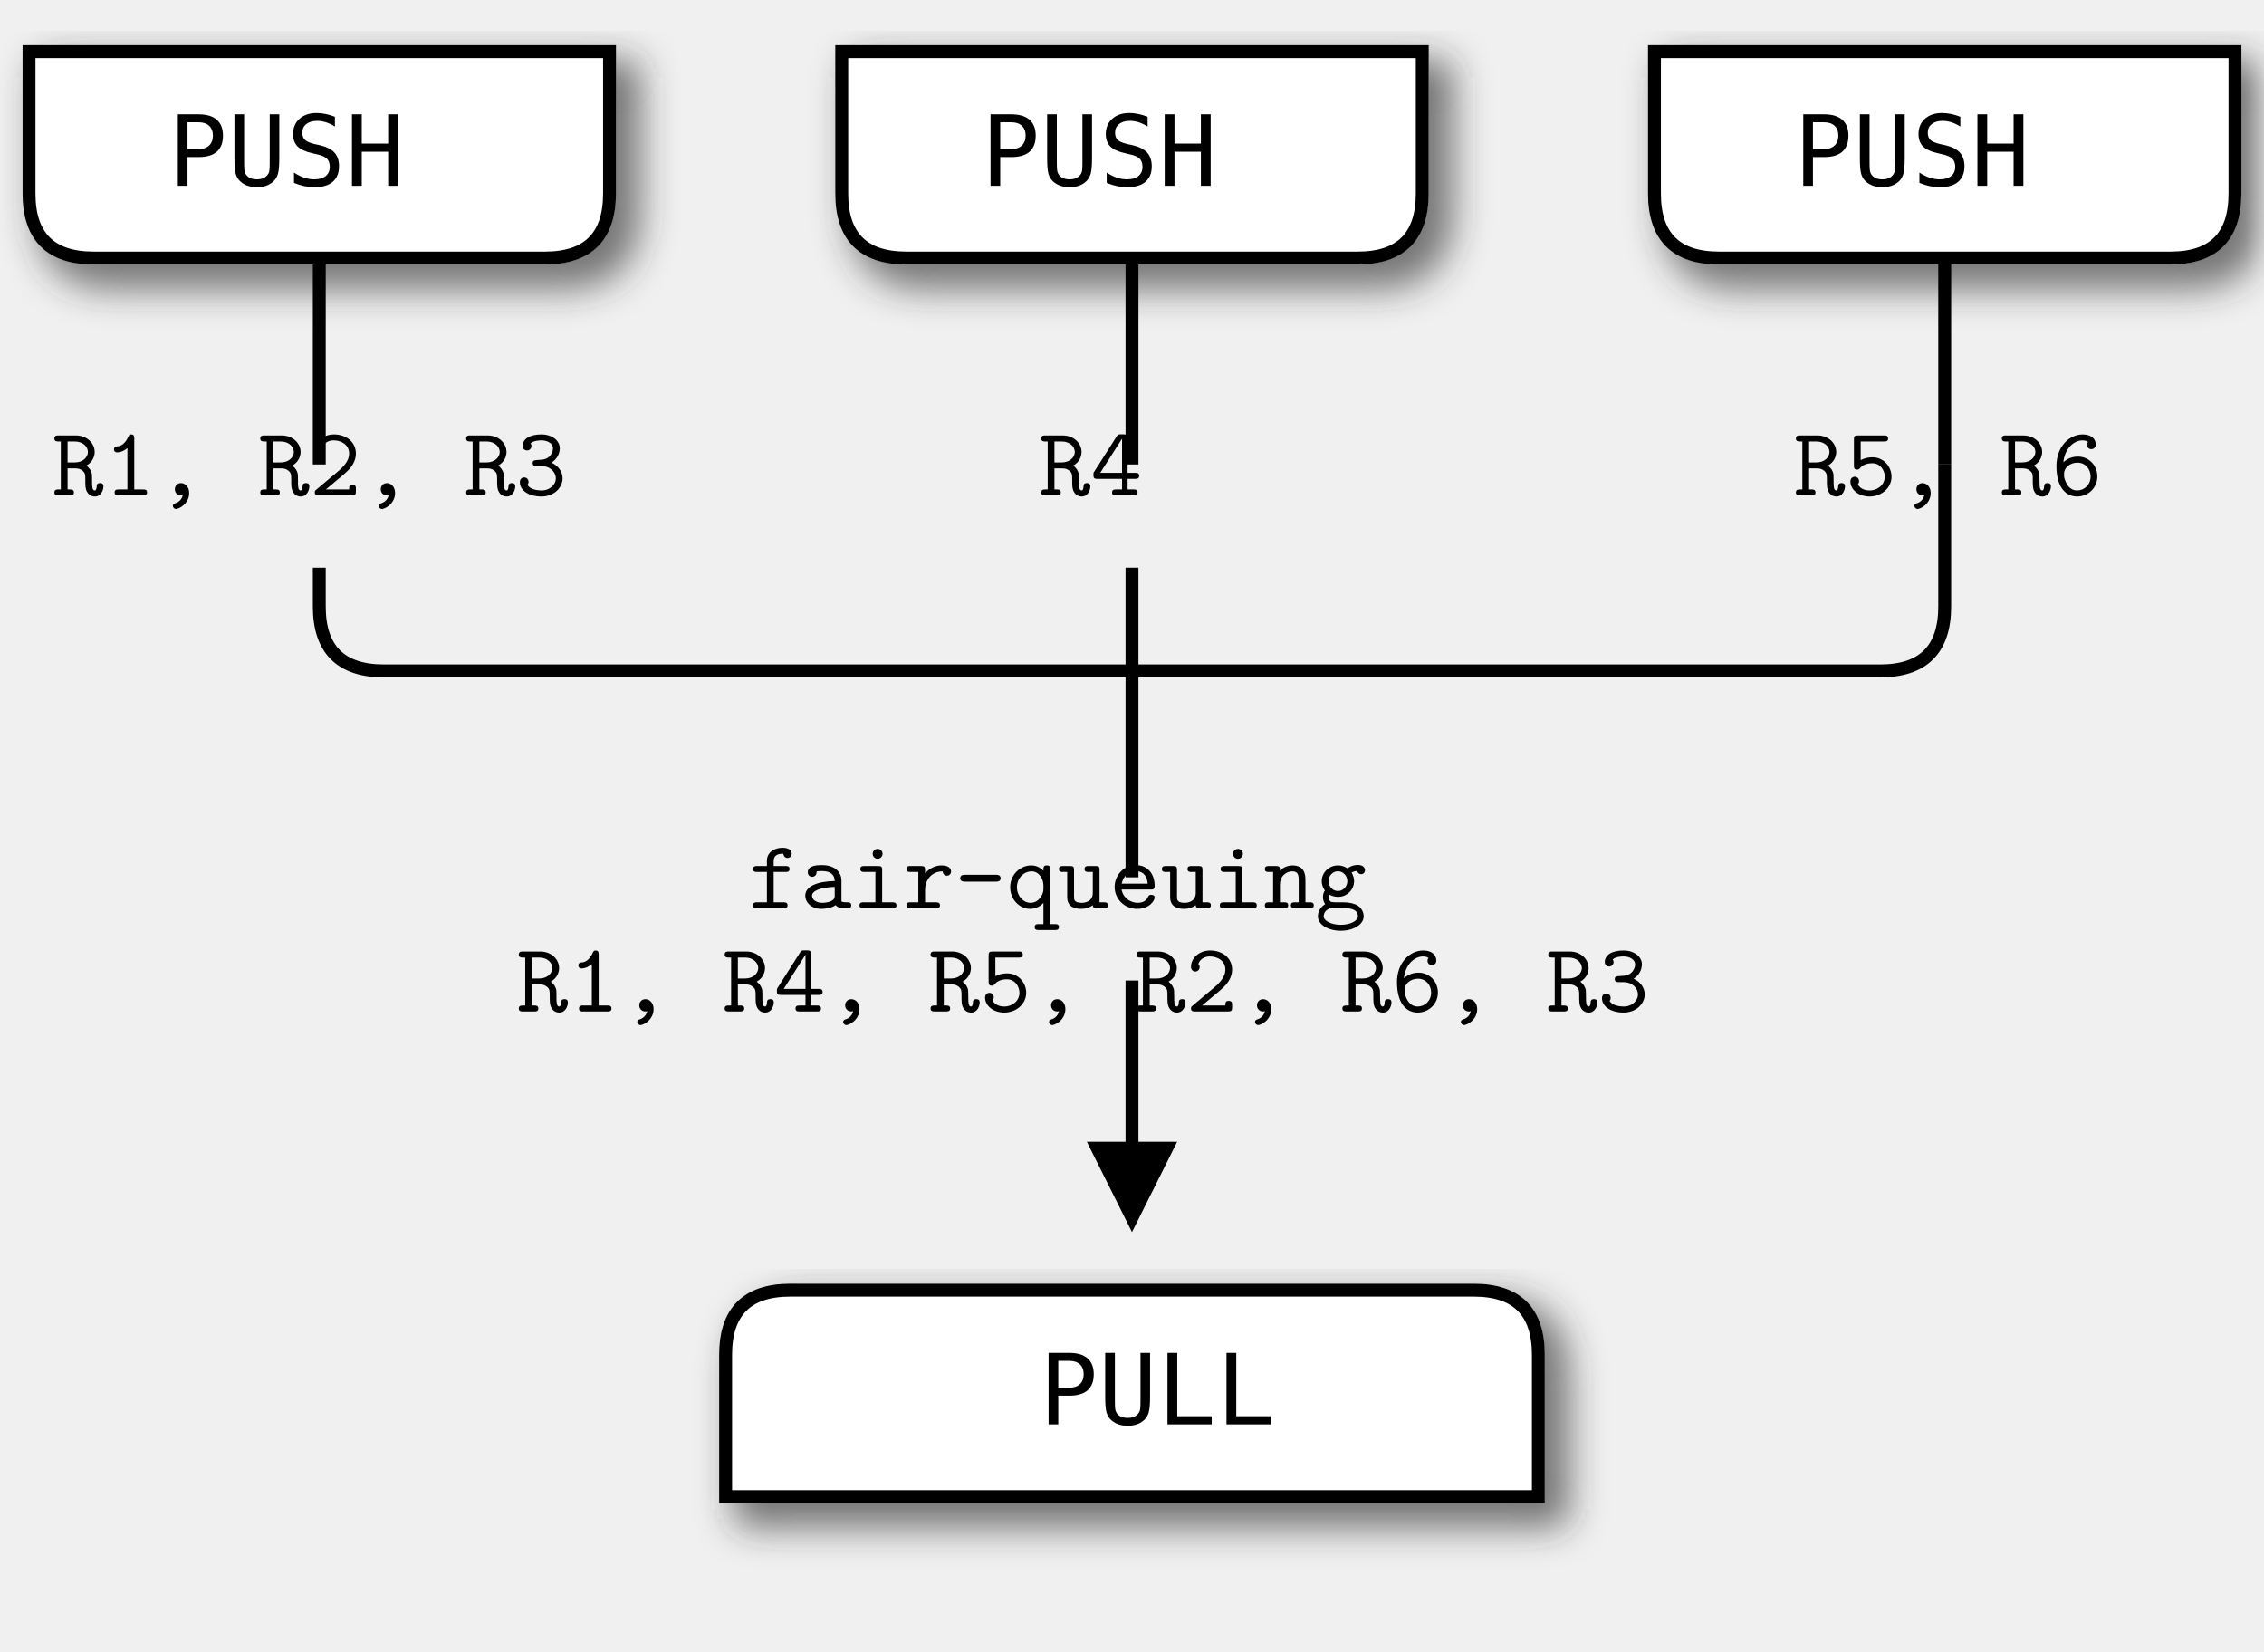
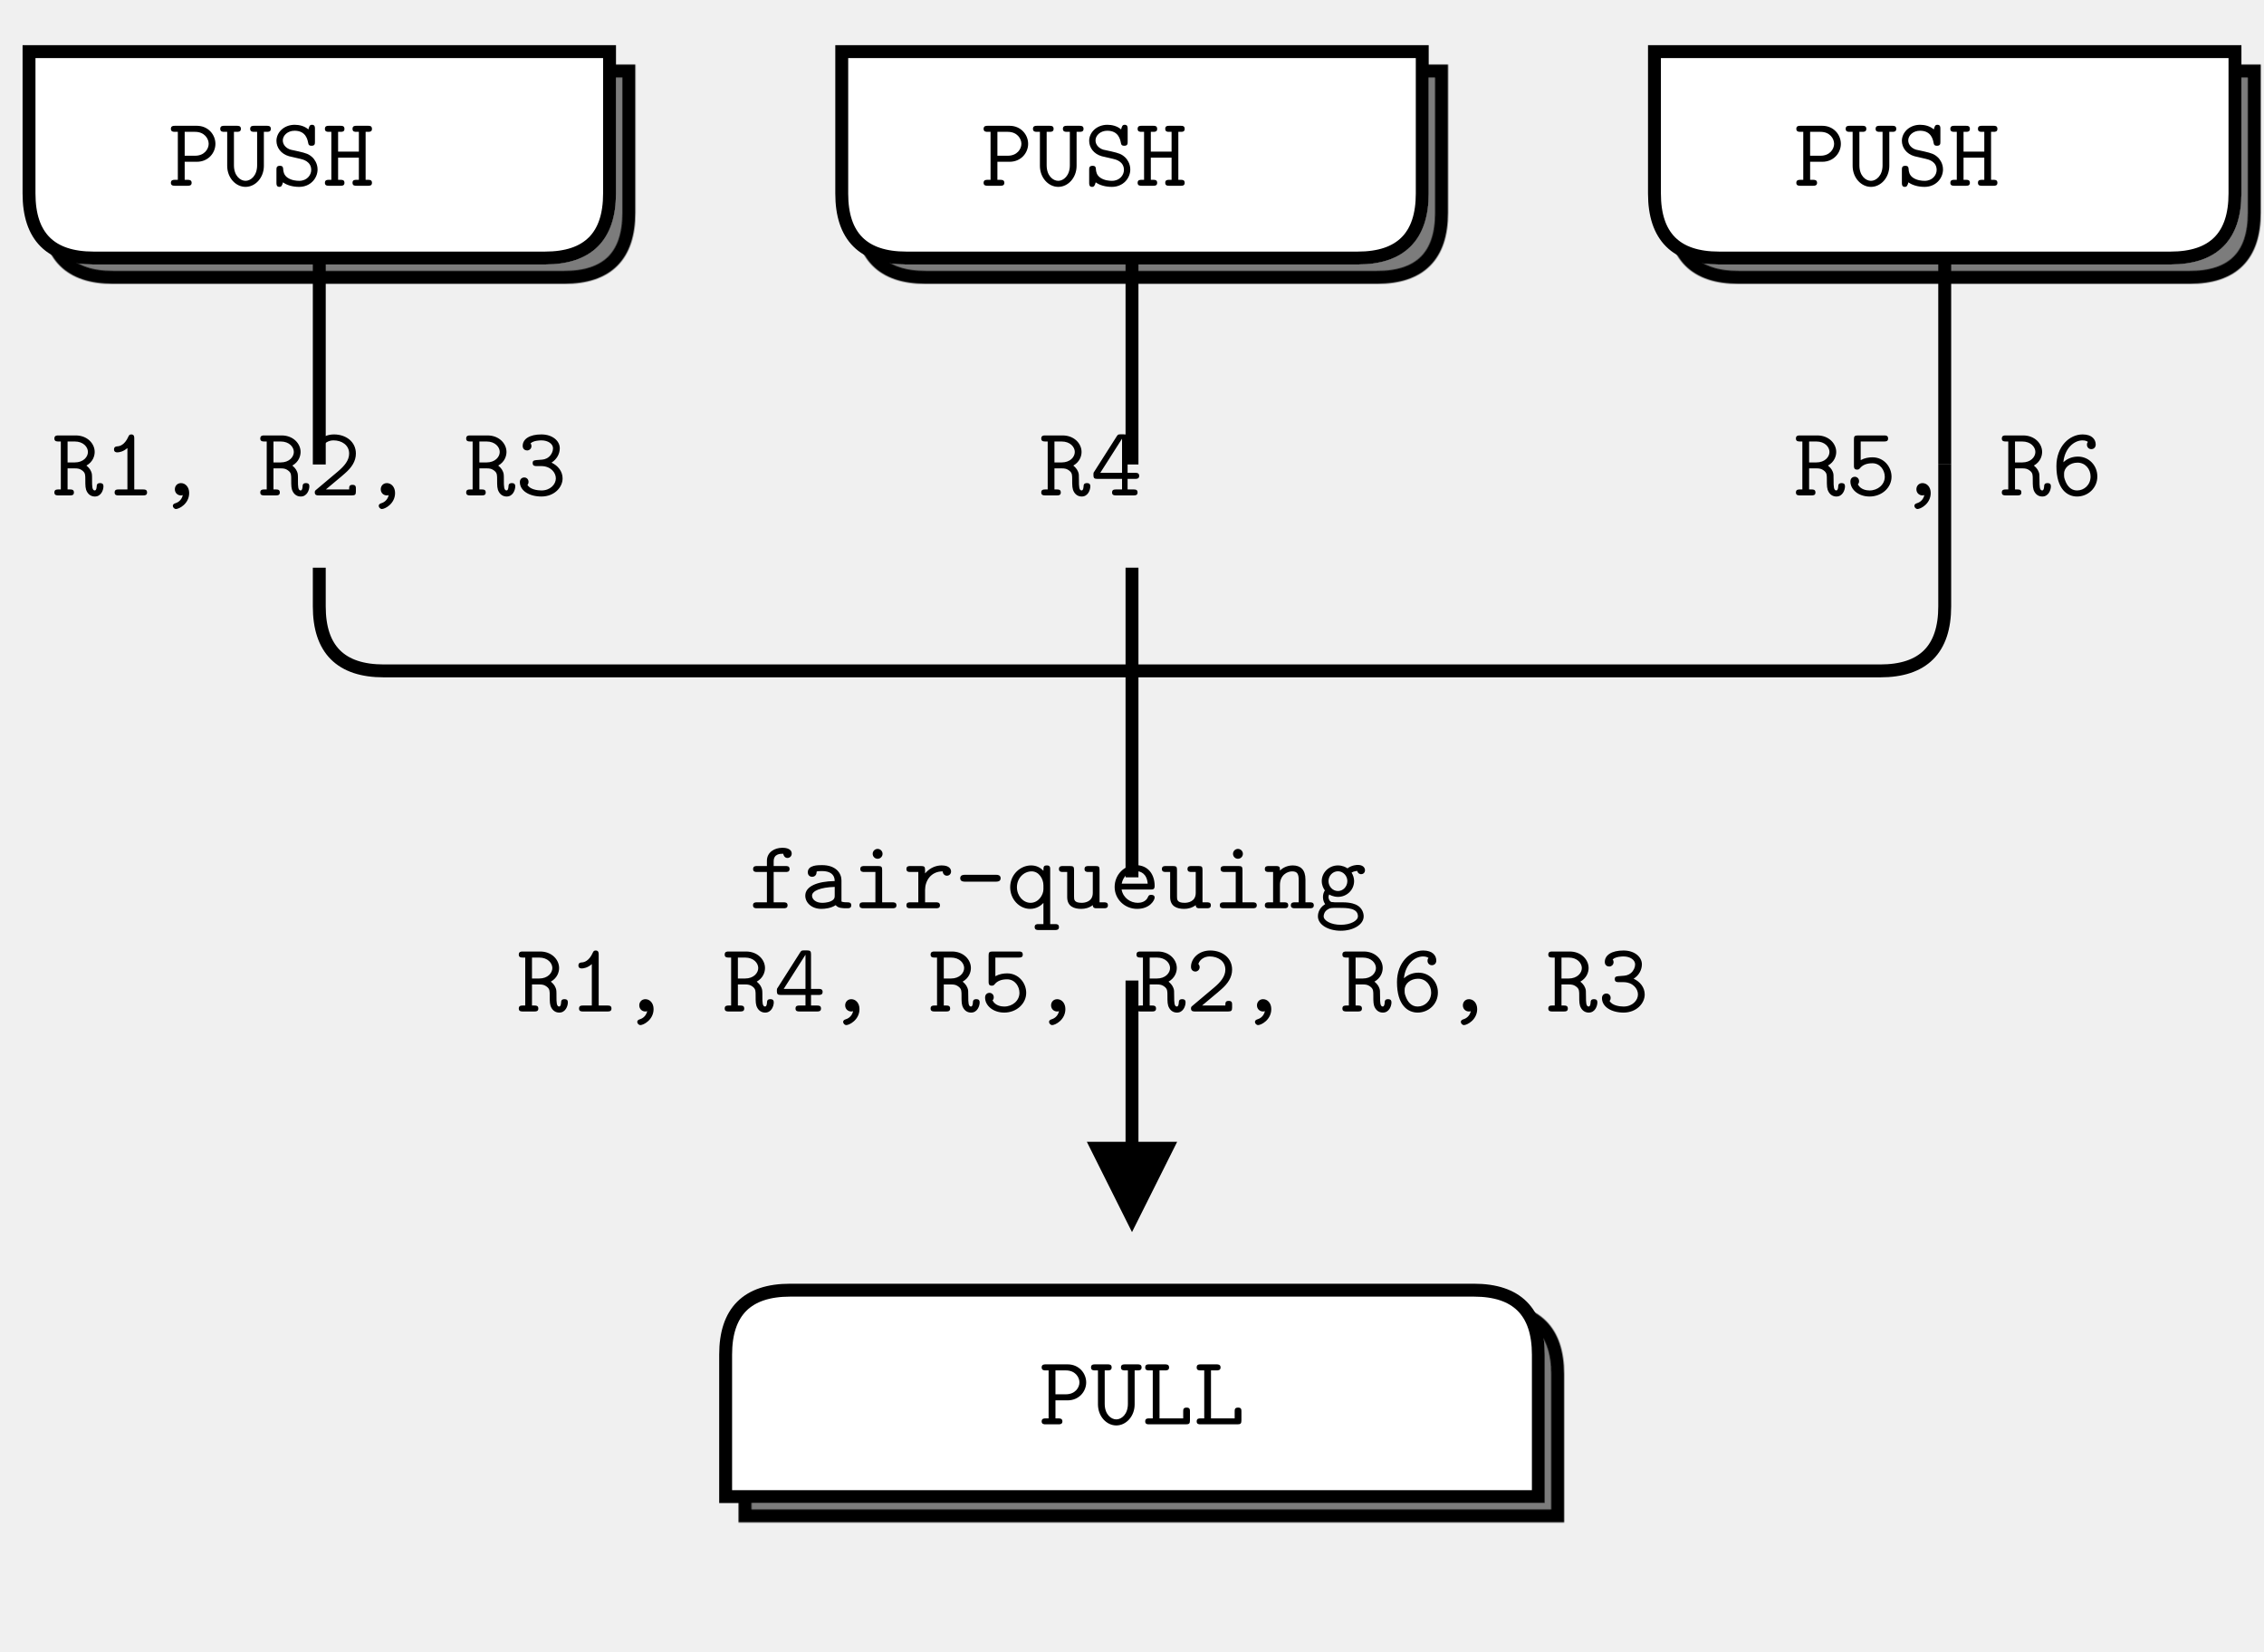
<svg xmlns="http://www.w3.org/2000/svg" width="351px" height="256px" version="1.1">
  <defs>
    <filter id="dsFilter" width="150%" height="150%">
      <feOffset result="offOut" in="SourceGraphic" dx="3" dy="3" />
      <feColorMatrix result="matrixOut" in="offOut" type="matrix" values="0.2 0 0 0 0 0 0.2 0 0 0 0 0 0.2 0 0 0 0 0 1 0" />
-       <feGaussianBlur result="blurOut" in="matrixOut" stdDeviation="3" />
-       <feBlend in="SourceGraphic" in2="blurOut" mode="normal" />
+       <feBlend in="SourceGraphic" in2="matrixOut" mode="normal" />
    </filter>
    <marker id="iPointer" viewBox="0 0 10 10" refX="5" refY="5" markerUnits="strokeWidth" markerWidth="8" markerHeight="7" orient="auto">
      <path d="M 10 0 L 10 10 L 0 5 z" />
    </marker>
    <marker id="Pointer" viewBox="0 0 10 10" refX="5" refY="5" markerUnits="strokeWidth" markerWidth="8" markerHeight="7" orient="auto">
      <path d="M 0 0 L 10 5 L 0 10 z" />
    </marker>
  </defs>
  <g id="boxes" stroke="black" stroke-width="2" fill="none">
    <g id="group0">
      <path id="path0" filter="url(#dsFilter)" fill="#fff" d="M 4.5 8 L 94.5 8 L 94.5 30 Q 94.5 40 84.5 40 L 14.5 40 Q 4.5 40 4.5 30 Z" />
-       <text x="26.1" y="28.8" id="text0" fill="#000" stroke="none" style="font-family:Consolas,Monaco,Anonymous Pro,Anonymous,Bitstream Sans Mono,monospace;font-size:15.2px">PUSH </text>
+       <text x="26.1" y="28.8" id="text0" fill="#000" stroke="none" style="font-family:LMMono10,monospace;font-size:15.2px">PUSH </text>
    </g>
    <g id="group2">
      <path id="path2" filter="url(#dsFilter)" fill="#fff" d="M 130.5 8 L 220.5 8 L 220.5 30 Q 220.5 40 210.5 40 L 140.5 40 Q 130.5 40 130.5 30 Z" />
-       <text x="152.1" y="28.8" id="text2" fill="#000" stroke="none" style="font-family:Consolas,Monaco,Anonymous Pro,Anonymous,Bitstream Sans Mono,monospace;font-size:15.2px">PUSH </text>
+       <text x="152.1" y="28.8" id="text2" fill="#000" stroke="none" style="font-family:LMMono10,monospace;font-size:15.2px">PUSH </text>
    </g>
    <g id="group4">
      <path id="path4" filter="url(#dsFilter)" fill="#fff" d="M 256.5 8 L 346.5 8 L 346.5 30 Q 346.5 40 336.5 40 L 266.5 40 Q 256.5 40 256.5 30 Z" />
-       <text x="278.1" y="28.8" id="text4" fill="#000" stroke="none" style="font-family:Consolas,Monaco,Anonymous Pro,Anonymous,Bitstream Sans Mono,monospace;font-size:15.2px">PUSH </text>
+       <text x="278.1" y="28.8" id="text4" fill="#000" stroke="none" style="font-family:LMMono10,monospace;font-size:15.2px">PUSH </text>
    </g>
    <g id="group18">
      <path id="path18" filter="url(#dsFilter)" fill="#fff" d="M 112.5 210 Q 112.5 200 122.5 200 L 228.5 200 Q 238.5 200 238.5 210 L 238.5 232 L 112.5 232 Z" />
-       <text x="161.1" y="220.8" id="text18" fill="#000" stroke="none" style="font-family:Consolas,Monaco,Anonymous Pro,Anonymous,Bitstream Sans Mono,monospace;font-size:15.2px">PULL </text>
+       <text x="161.1" y="220.8" id="text18" fill="#000" stroke="none" style="font-family:LMMono10,monospace;font-size:15.2px">PULL </text>
    </g>
  </g>
  <g id="lines" stroke="black" stroke-width="2" fill="none">
    <g id="group104">
      <path id="path104" d="M 49.5 40 L 49.5 72 " />
    </g>
    <g id="group108">
      <path id="path108" d="M 49.5 88 L 49.5 94 Q 49.5 104 59.5 104 L 175.5 104 L 291.5 104 Q 301.5 104 301.5 94 L 301.5 72 " />
    </g>
    <g id="group329">
      <path id="path329" d="M 175.5 40 L 175.5 72 " />
    </g>
    <g id="group333">
      <path id="path333" d="M 175.5 88 L 175.5 104 L 175.5 136 " />
    </g>
    <g id="group339">
      <path id="path339" marker-start="url(#iPointer)" d="M 175.5 184 L 175.5 152 " />
    </g>
    <g id="group554">
      <path id="path554" d="M 301.5 40 L 301.5 72 " />
    </g>
  </g>
  <g id="text" fill="black" style="font-family:LMMono10,monospace;font-size:15.2px">
    <text x="8.1" y="76.8" id="text3" fill="#000">R1, R2, R3 </text>
    <text x="161.1" y="76.8" id="text4" fill="#000">R4 </text>
    <text x="278.1" y="76.8" id="text5" fill="#000">R5, R6</text>
    <text x="116.1" y="140.8" id="text6" fill="#000">fair-queuing</text>
    <text x="80.1" y="156.8" id="text7" fill="#000">R1, R4, R5, R2, R6, R3</text>
  </g>
</svg>
